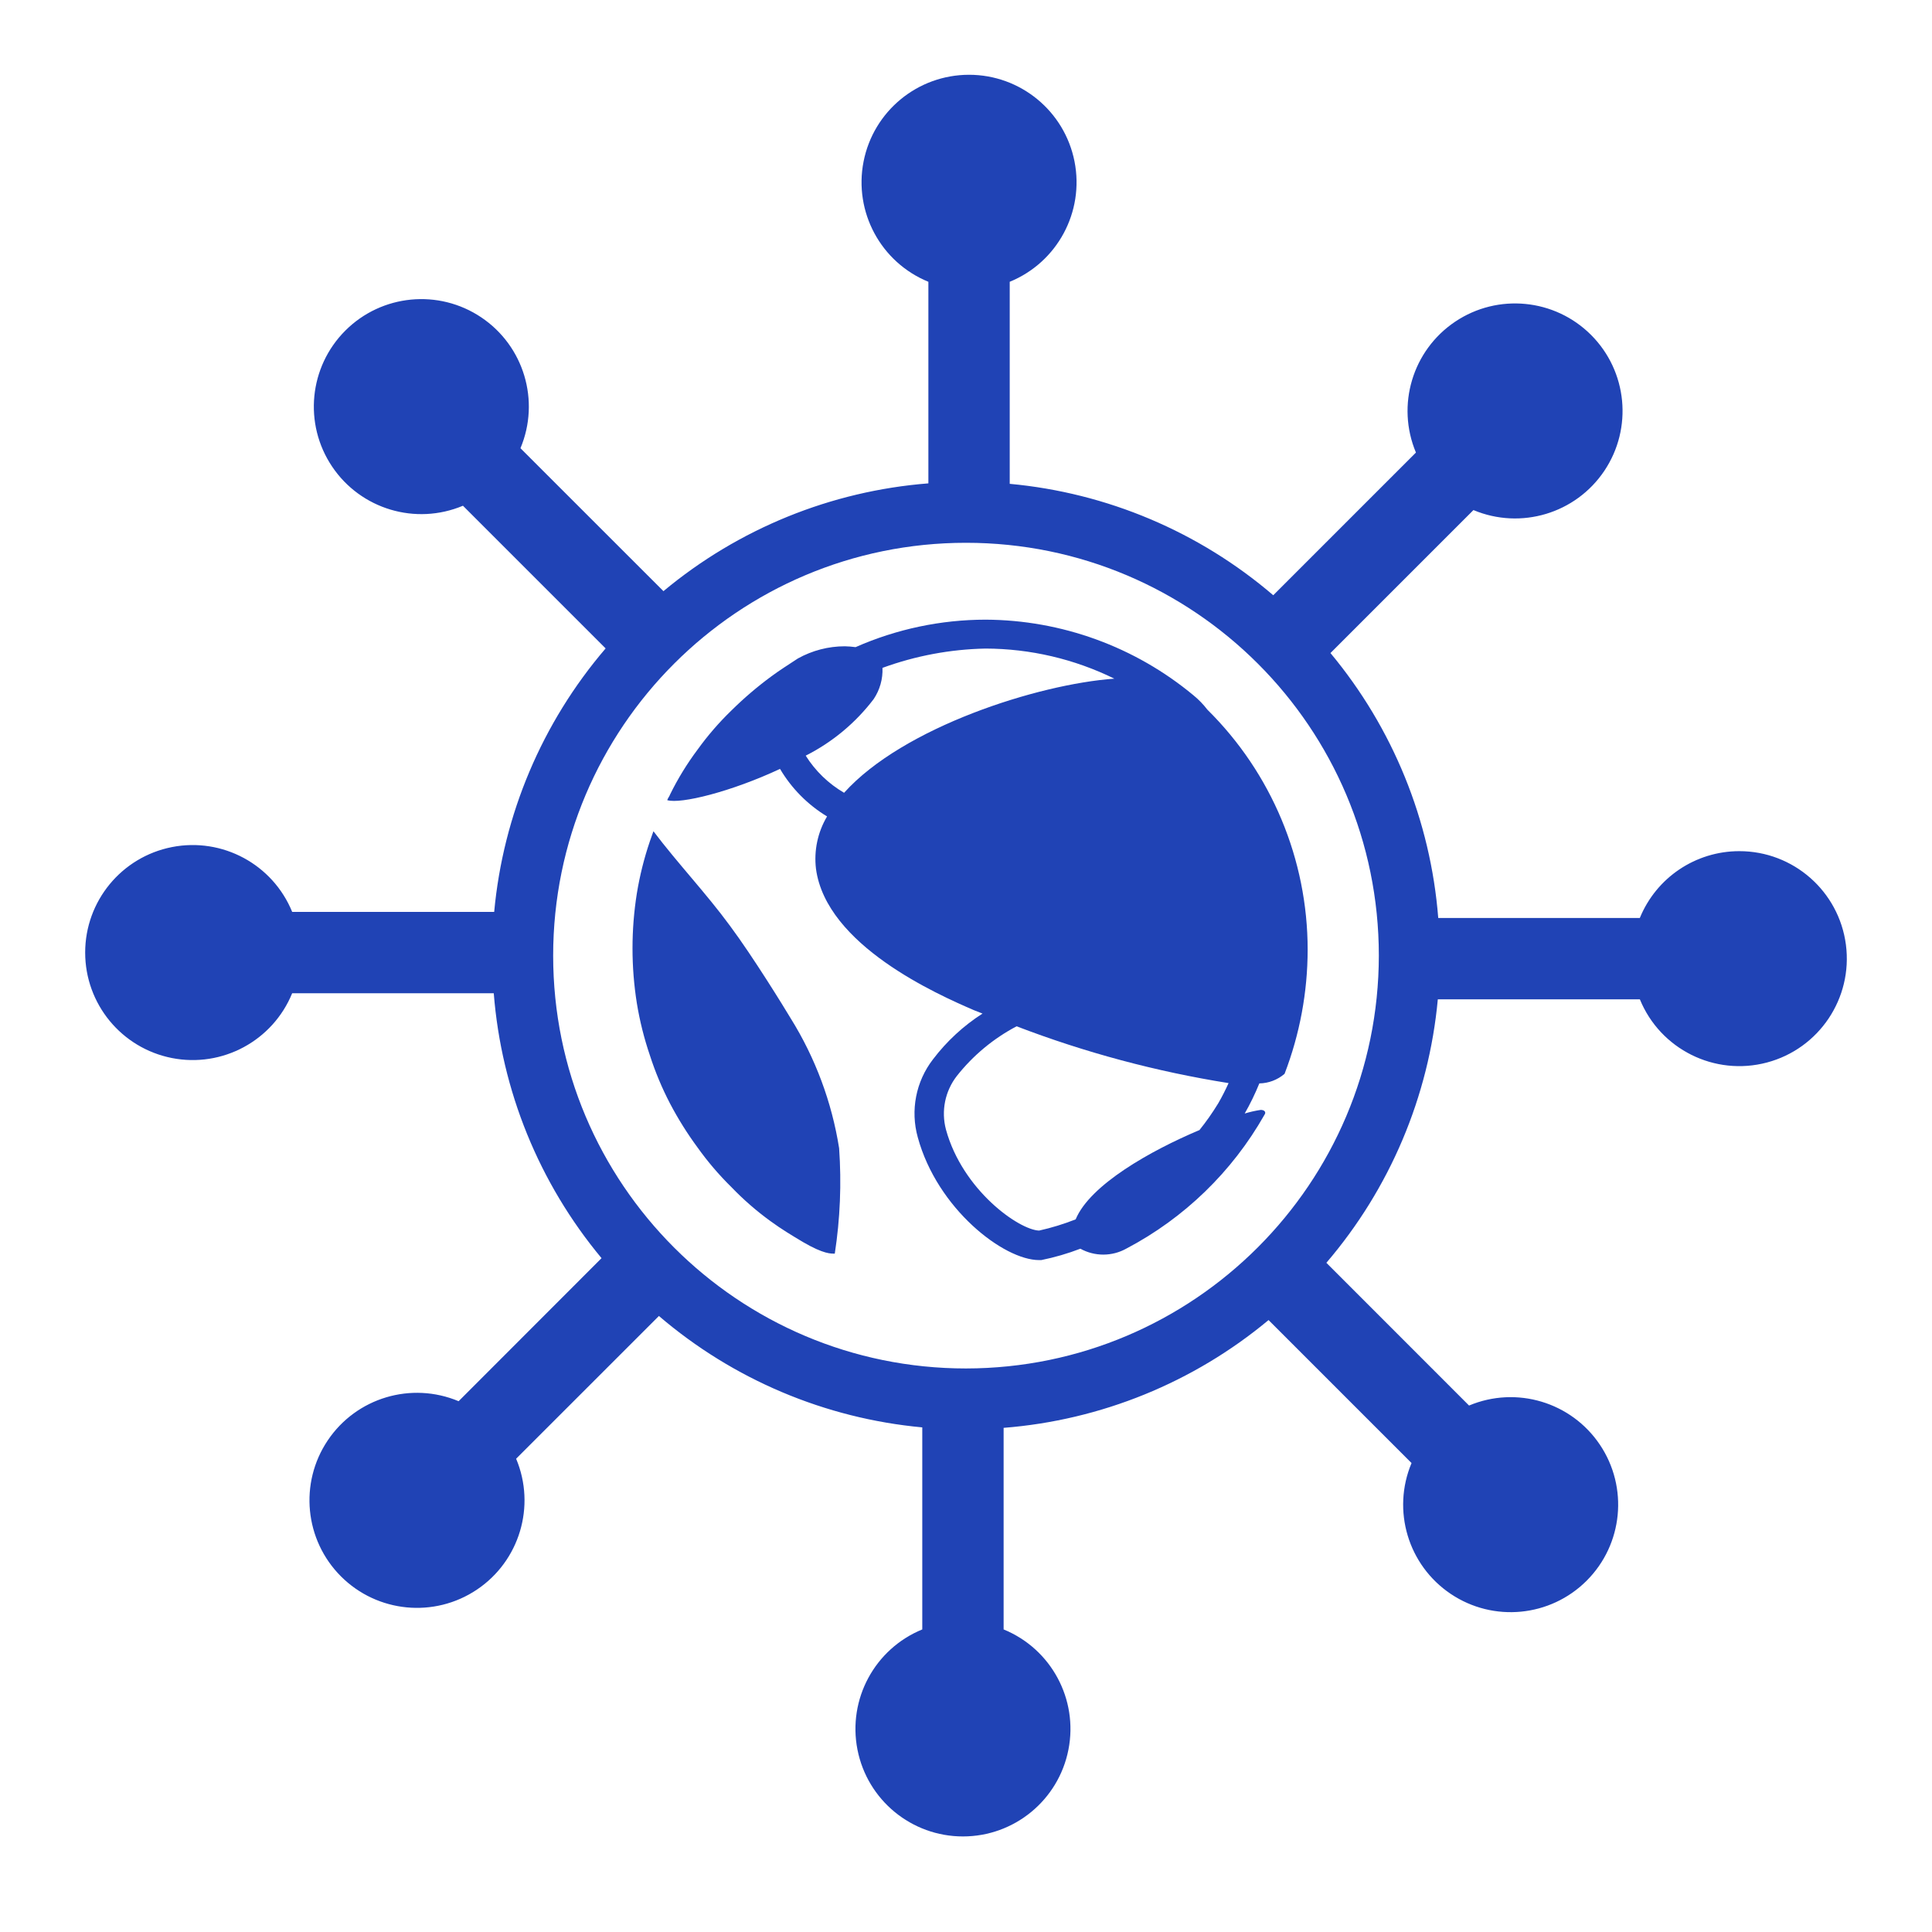
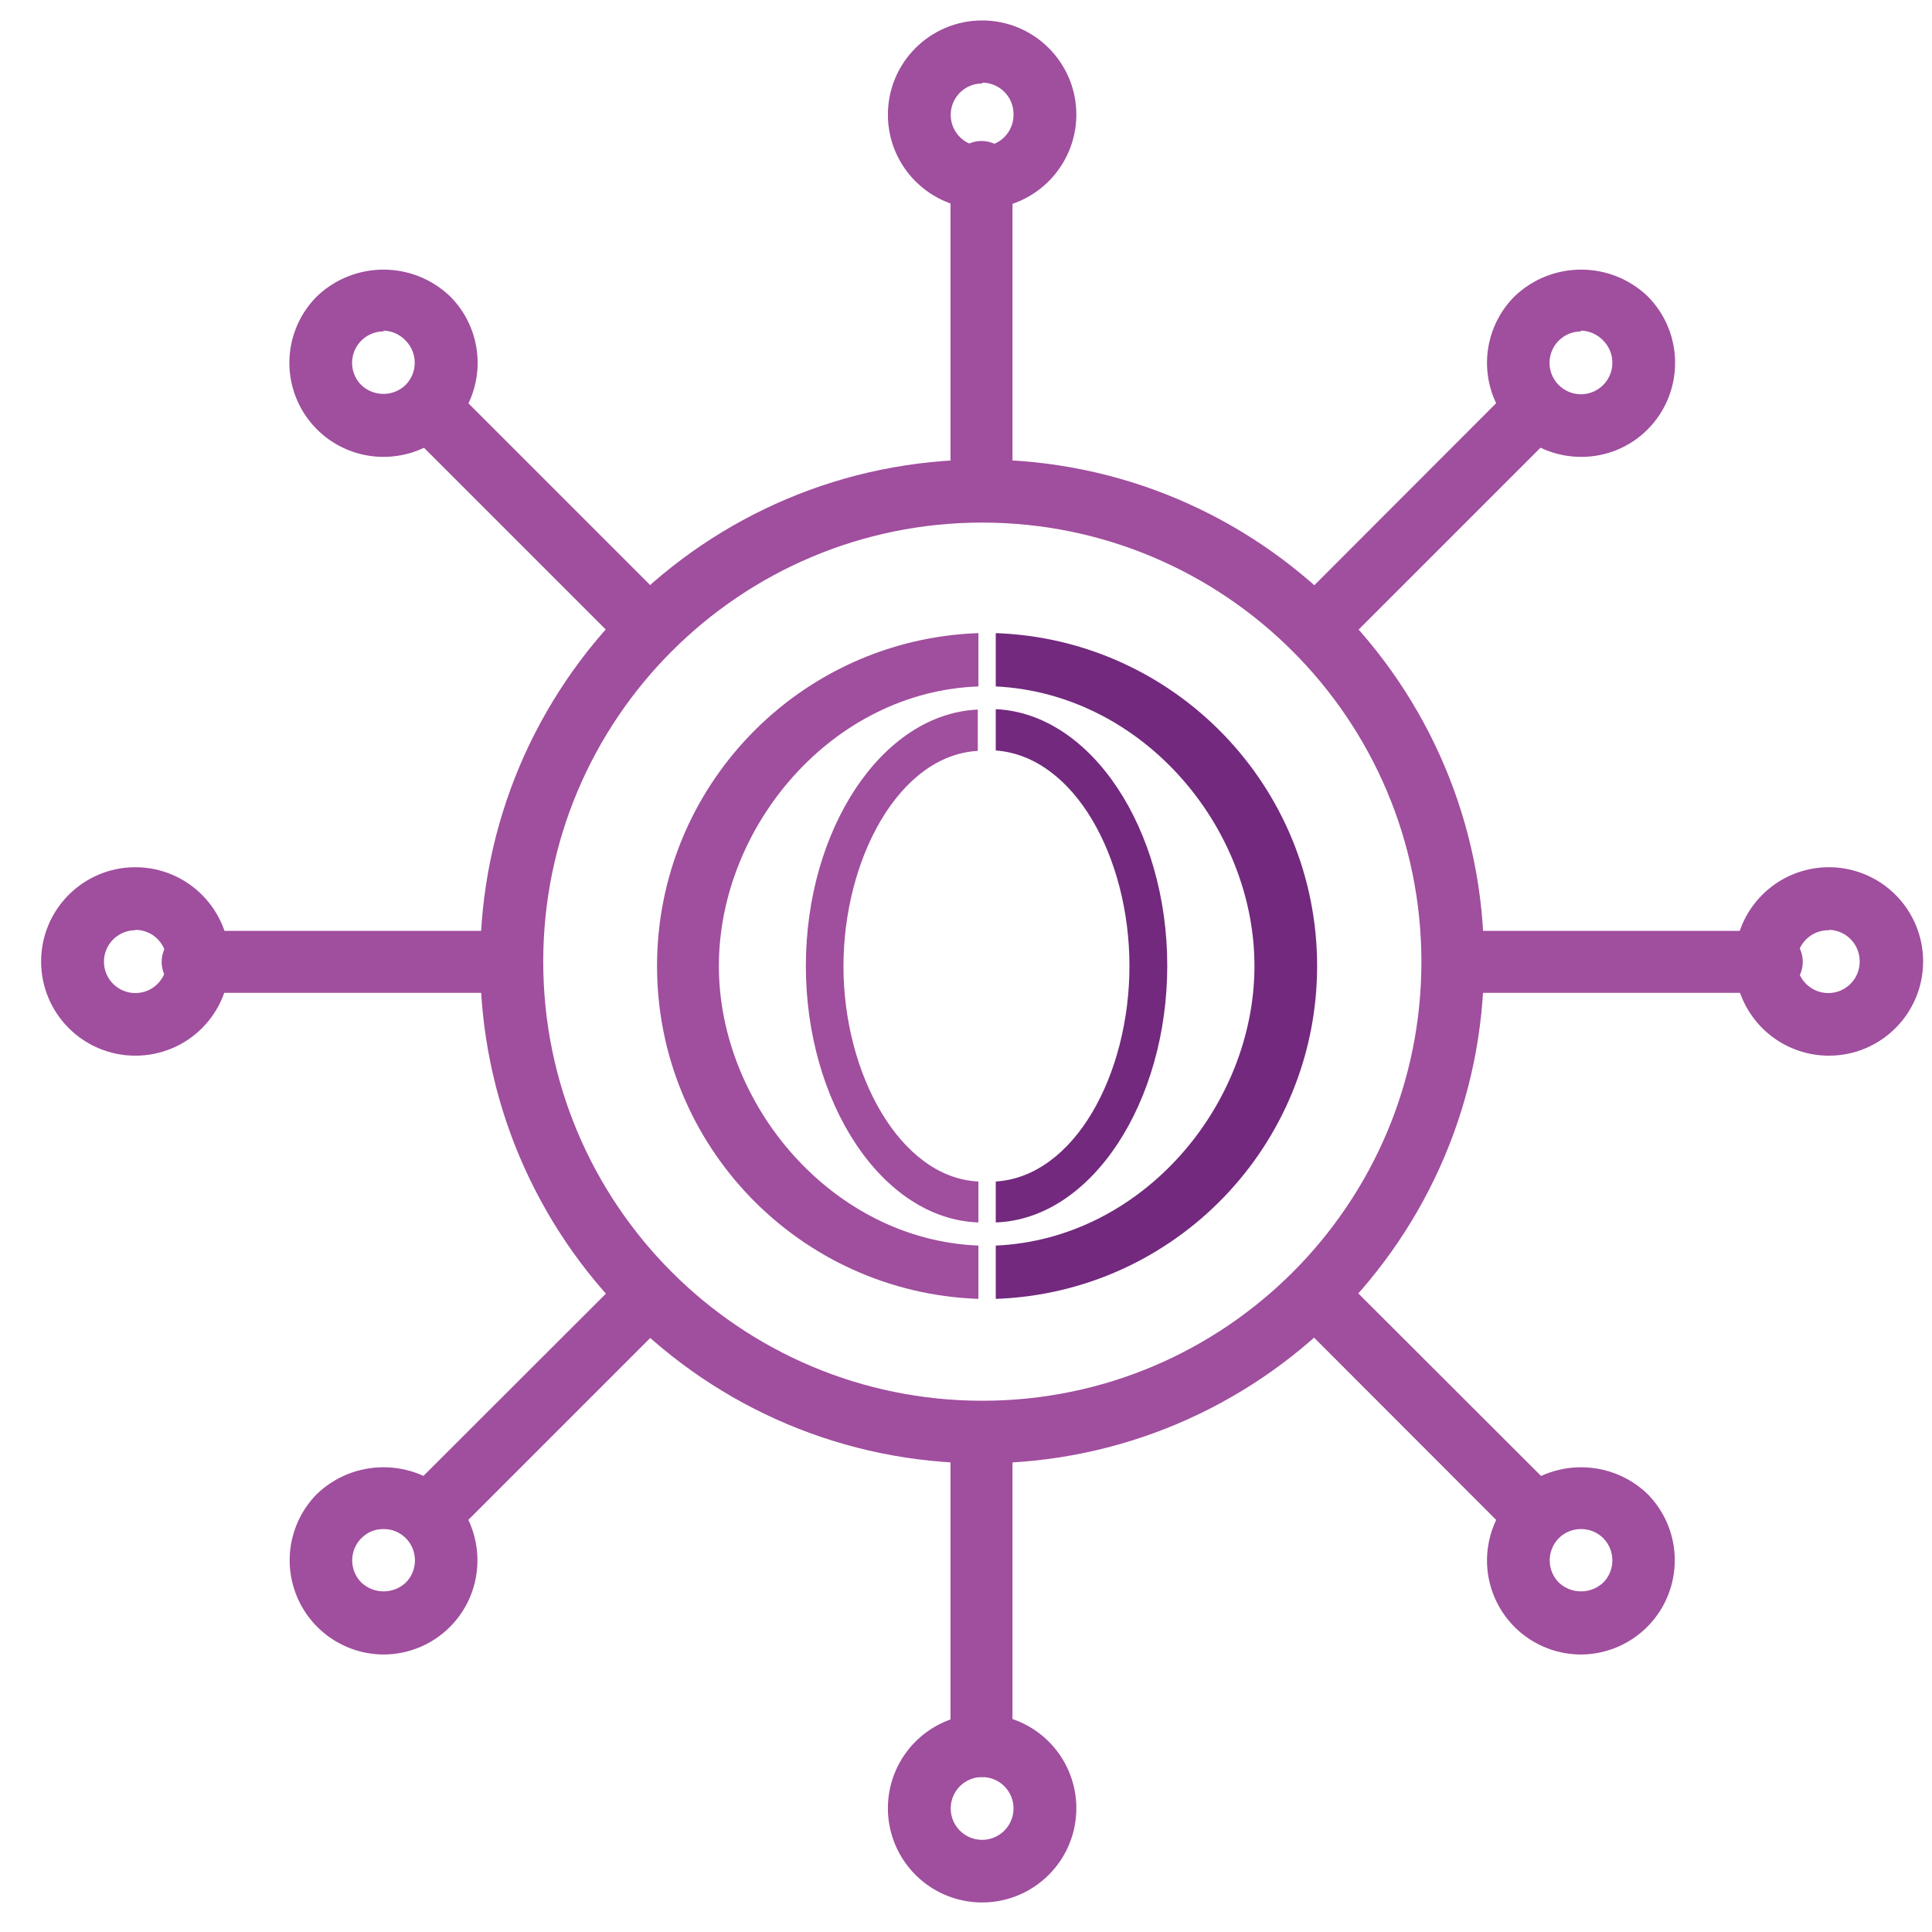
- <svg xmlns="http://www.w3.org/2000/svg" id="b4658606-9b18-4fe8-8358-748273046d7c" data-name="Layer 1" viewBox="0 0 95 95">
-   <path fill="#2043b5" d="M38.877 50.069c-.319-.533-1.846-3.018-2.982-4.545-1.172-1.6-2.557-3.053-3.764-4.651-.071.178-.106.32-.177.5a15.86 15.86 0 0 0-.639 2.557 17.193 17.193 0 0 0 0 5.4 15.86 15.86 0 0 0 .639 2.557 15.252 15.252 0 0 0 .994 2.378 16.864 16.864 0 0 0 1.352 2.159 14.674 14.674 0 0 0 1.669 1.953 14.293 14.293 0 0 0 1.917 1.669c.533.39 1.065.71 1.6 1.029 1.029.6 1.384.568 1.562.568a23.315 23.315 0 0 0 .213-5.183 17.166 17.166 0 0 0-2.384-6.391Zm20.49-15.176a4.216 4.216 0 0 0-.678-.7 16.107 16.107 0 0 0-10.226-3.723 15.87 15.87 0 0 0-6.39 1.35h-.011a4.635 4.635 0 0 0-.522-.041 4.756 4.756 0 0 0-2.308.6c-.426.284-.887.568-1.314.887a17.824 17.824 0 0 0-1.952 1.669 14.356 14.356 0 0 0-1.666 1.926 13.962 13.962 0 0 0-1.349 2.2c-.036.106-.107.177-.142.284.659.2 3.137-.41 5.546-1.537a6.745 6.745 0 0 0 2.313 2.338 4.089 4.089 0 0 0-.545 2.571c.5 3.764 5.965 6.178 7.775 6.959.014.007.163.067.414.163a9.49 9.49 0 0 0-2.437 2.252 4.355 4.355 0 0 0-.746 3.834c.959 3.515 4.225 6.036 5.965 6.036h.106a12.057 12.057 0 0 0 1.924-.56 2.328 2.328 0 0 0 2.266-.008 16.777 16.777 0 0 0 6.781-6.568c.107-.142 0-.249-.177-.249a5.333 5.333 0 0 0-.79.178 12.41 12.41 0 0 0 .72-1.481 1.952 1.952 0 0 0 1.241-.472A17.08 17.08 0 0 0 64.3 46.7a16.6 16.6 0 0 0-4.933-11.807Zm-19.749 2.264a9.679 9.679 0 0 0 3.342-2.781 2.567 2.567 0 0 0 .433-1.536 15.682 15.682 0 0 1 5.07-.949 14.457 14.457 0 0 1 6.332 1.48c-3.761.269-10.394 2.389-13.29 5.612a5.514 5.514 0 0 1-1.887-1.826Zm13.276 22.8a11.962 11.962 0 0 1-1.8.553c-.994-.035-3.764-1.988-4.58-4.97a3.024 3.024 0 0 1 .532-2.628 9.227 9.227 0 0 1 2.942-2.447 51.952 51.952 0 0 0 10.424 2.793c-.153.334-.32.669-.513 1a12.364 12.364 0 0 1-.919 1.309c-2.423 1.022-5.38 2.694-6.086 4.387Z" />
-   <path fill="#2043b5" d="M85.522 41.853a5.284 5.284 0 0 0-4.889 3.286h-9.912a23.2 23.2 0 0 0-5.3-13.027l7.031-7.031a5.286 5.286 0 1 0-2.828-2.828l-7.016 7.016a23.2 23.2 0 0 0-12.958-5.478v-9.935a5.286 5.286 0 1 0-4 0v9.912a23.192 23.192 0 0 0-13.027 5.3l-7.031-7.028a5.286 5.286 0 1 0-2.828 2.828l7.016 7.016a23.2 23.2 0 0 0-5.48 12.955h-9.933a5.286 5.286 0 1 0 0 4h9.912a23.2 23.2 0 0 0 5.3 13.027L22.551 68.9a5.287 5.287 0 1 0 2.828 2.828l7.021-7.019a23.2 23.2 0 0 0 12.95 5.478v9.935a5.286 5.286 0 1 0 4 0V70.21a23.2 23.2 0 0 0 13.027-5.3l7.031 7.031a5.286 5.286 0 1 0 2.828-2.828l-7.016-7.019a23.2 23.2 0 0 0 5.48-12.955h9.935a5.285 5.285 0 1 0 4.889-7.286ZM47.5 67.29a20.3 20.3 0 1 1 20.3-20.3 20.324 20.324 0 0 1-20.3 20.3Z" />
+ <svg xmlns="http://www.w3.org/2000/svg" viewBox="0 0 93.5 93.5">
+   <defs>
+     <style>.cls-1{fill:#a04e9e;}.cls-2{fill:#72297e;}</style>
+   </defs>
+   <g id="oracle_feeder" data-name="oracle feeder">
+     <path class="cls-1" d="M47.54,70.82A24.29,24.29,0,1,1,71.82,46.54,24.31,24.31,0,0,1,47.54,70.82Zm0-45.53A21.25,21.25,0,1,0,68.79,46.54,21.27,21.27,0,0,0,47.54,25.29Z" />
+     <path class="cls-1" d="M47.54,23.77A1.52,1.52,0,0,1,46,22.25V8.59a1.52,1.52,0,1,1,3,0V22.25A1.52,1.52,0,0,1,47.54,23.77Z" />
+     <path class="cls-1" d="M30.36,30.88a1.55,1.55,0,0,1-1.07-.44l-9.22-9.22a1.52,1.52,0,0,1,2.15-2.15l9.22,9.22a1.53,1.53,0,0,1,0,2.15A1.55,1.55,0,0,1,30.36,30.88Z" />
+     <path class="cls-1" d="M18.56,22.11a4.55,4.55,0,0,1-3.22-7.77,4.66,4.66,0,0,1,6.44,0h0a4.55,4.55,0,0,1-3.22,7.77Zm0-6.07a1.52,1.52,0,0,0-1.08,2.59,1.55,1.55,0,0,0,2.15,0,1.53,1.53,0,0,0,0-2.15h0A1.54,1.54,0,0,0,18.56,16Z" />
+     <path class="cls-1" d="M73.92,74.44A1.55,1.55,0,0,1,72.85,74l-9.21-9.22a1.51,1.51,0,0,1,2.14-2.14L75,71.85A1.53,1.53,0,0,1,75,74,1.55,1.55,0,0,1,73.92,74.44Z" />
+     <path class="cls-1" d="M76.51,80.07A4.55,4.55,0,0,1,73.3,72.3a4.65,4.65,0,0,1,6.43,0h0a4.56,4.56,0,0,1-3.23,7.77Zm0-6.07a1.5,1.5,0,0,0-1.07.44,1.53,1.53,0,0,0,0,2.15,1.57,1.57,0,0,0,2.15,0,1.53,1.53,0,0,0,0-2.15h0A1.5,1.5,0,0,0,76.51,74Z" />
+     <path class="cls-1" d="M64.71,30.88a1.52,1.52,0,0,1-1.07-2.59l9.21-9.22A1.52,1.52,0,0,1,75,21.22l-9.22,9.22A1.51,1.51,0,0,1,64.71,30.88Z" />
+     <path class="cls-1" d="M76.51,22.11a4.55,4.55,0,0,1-3.21-7.77,4.66,4.66,0,0,1,6.44,0,4.57,4.57,0,0,1,0,6.44h0A4.51,4.51,0,0,1,76.51,22.11Zm0-6.07a1.52,1.52,0,1,0,1.08,2.59h0a1.53,1.53,0,0,0,0-2.15A1.55,1.55,0,0,0,76.51,16Z" />
+     <path class="cls-1" d="M21.15,74.44A1.55,1.55,0,0,1,20.07,74a1.53,1.53,0,0,1,0-2.15l9.22-9.21a1.52,1.52,0,1,1,2.15,2.14L22.22,74A1.53,1.53,0,0,1,21.15,74.44Z" />
+     <path class="cls-1" d="M18.56,80.07a4.56,4.56,0,0,1-3.22-7.77,4.66,4.66,0,0,1,6.44,0,4.56,4.56,0,0,1,0,6.43h0A4.54,4.54,0,0,1,18.56,80.07Zm0-6.07a1.46,1.46,0,0,0-1.07.44,1.52,1.52,0,0,0,0,2.15,1.57,1.57,0,0,0,2.15,0h0a1.53,1.53,0,0,0,0-2.15A1.5,1.5,0,0,0,18.56,74Z" />
+     <path class="cls-1" d="M47.54,10.11a4.56,4.56,0,1,1,4.55-4.56A4.57,4.57,0,0,1,47.54,10.11Zm0-6.07a1.52,1.52,0,1,0,1.51,1.51A1.52,1.52,0,0,0,47.54,4Z" />
+     <path class="cls-1" d="M47.54,86A1.52,1.52,0,0,1,46,84.48V70.82a1.52,1.52,0,1,1,3,0V84.48A1.52,1.52,0,0,1,47.54,86Z" />
+     <path class="cls-1" d="M47.54,92.07a4.56,4.56,0,1,1,4.55-4.55A4.56,4.56,0,0,1,47.54,92.07Zm0-6.07a1.52,1.52,0,1,0,1.51,1.52A1.52,1.52,0,0,0,47.54,86Z" />
+     <path class="cls-1" d="M23.25,48.05H9.59a1.52,1.52,0,1,1,0-3H23.25a1.52,1.52,0,1,1,0,3Z" />
+     <path class="cls-1" d="M6.55,51.09a4.56,4.56,0,1,1,4.56-4.55A4.55,4.55,0,0,1,6.55,51.09Zm0-6.07a1.52,1.52,0,1,0,1.52,1.52A1.52,1.52,0,0,0,6.55,45Z" />
+     <path class="cls-1" d="M85.48,48.05H71.82a1.52,1.52,0,1,1,0-3H85.48a1.52,1.52,0,1,1,0,3Z" />
+     <path class="cls-1" d="M88.52,51.09a4.56,4.56,0,1,1,4.55-4.55A4.56,4.56,0,0,1,88.52,51.09Zm0-6.07A1.52,1.52,0,1,0,90,46.54,1.52,1.52,0,0,0,88.52,45Z" />
+     <path class="cls-1" d="M47.35,62.86a16.12,16.12,0,0,1,0-32.22v2.58c-7.1.26-12.56,6.79-12.56,13.53S40.3,60,47.35,60.28Z" />
+     <path class="cls-1" d="M47.35,59.16C42.68,59,39,53.35,39,46.75s3.67-12.2,8.32-12.41v2c-3.81.21-6.5,5.23-6.5,10.43S43.56,57,47.35,57.18Z" />
+     <path class="cls-2" d="M48.19,57.18C52,56.94,54.66,52,54.66,46.75S52,36.6,48.19,36.32v-2c4.63.21,8.3,5.81,8.3,12.41S52.84,59,48.19,59.16Z" />
+     <path class="cls-2" d="M48.19,60.28c7.1-.31,12.52-6.79,12.52-13.53S55.29,33.57,48.19,33.22V30.64a16.12,16.12,0,0,1,0,32.22Z" />
+   </g>
</svg>
